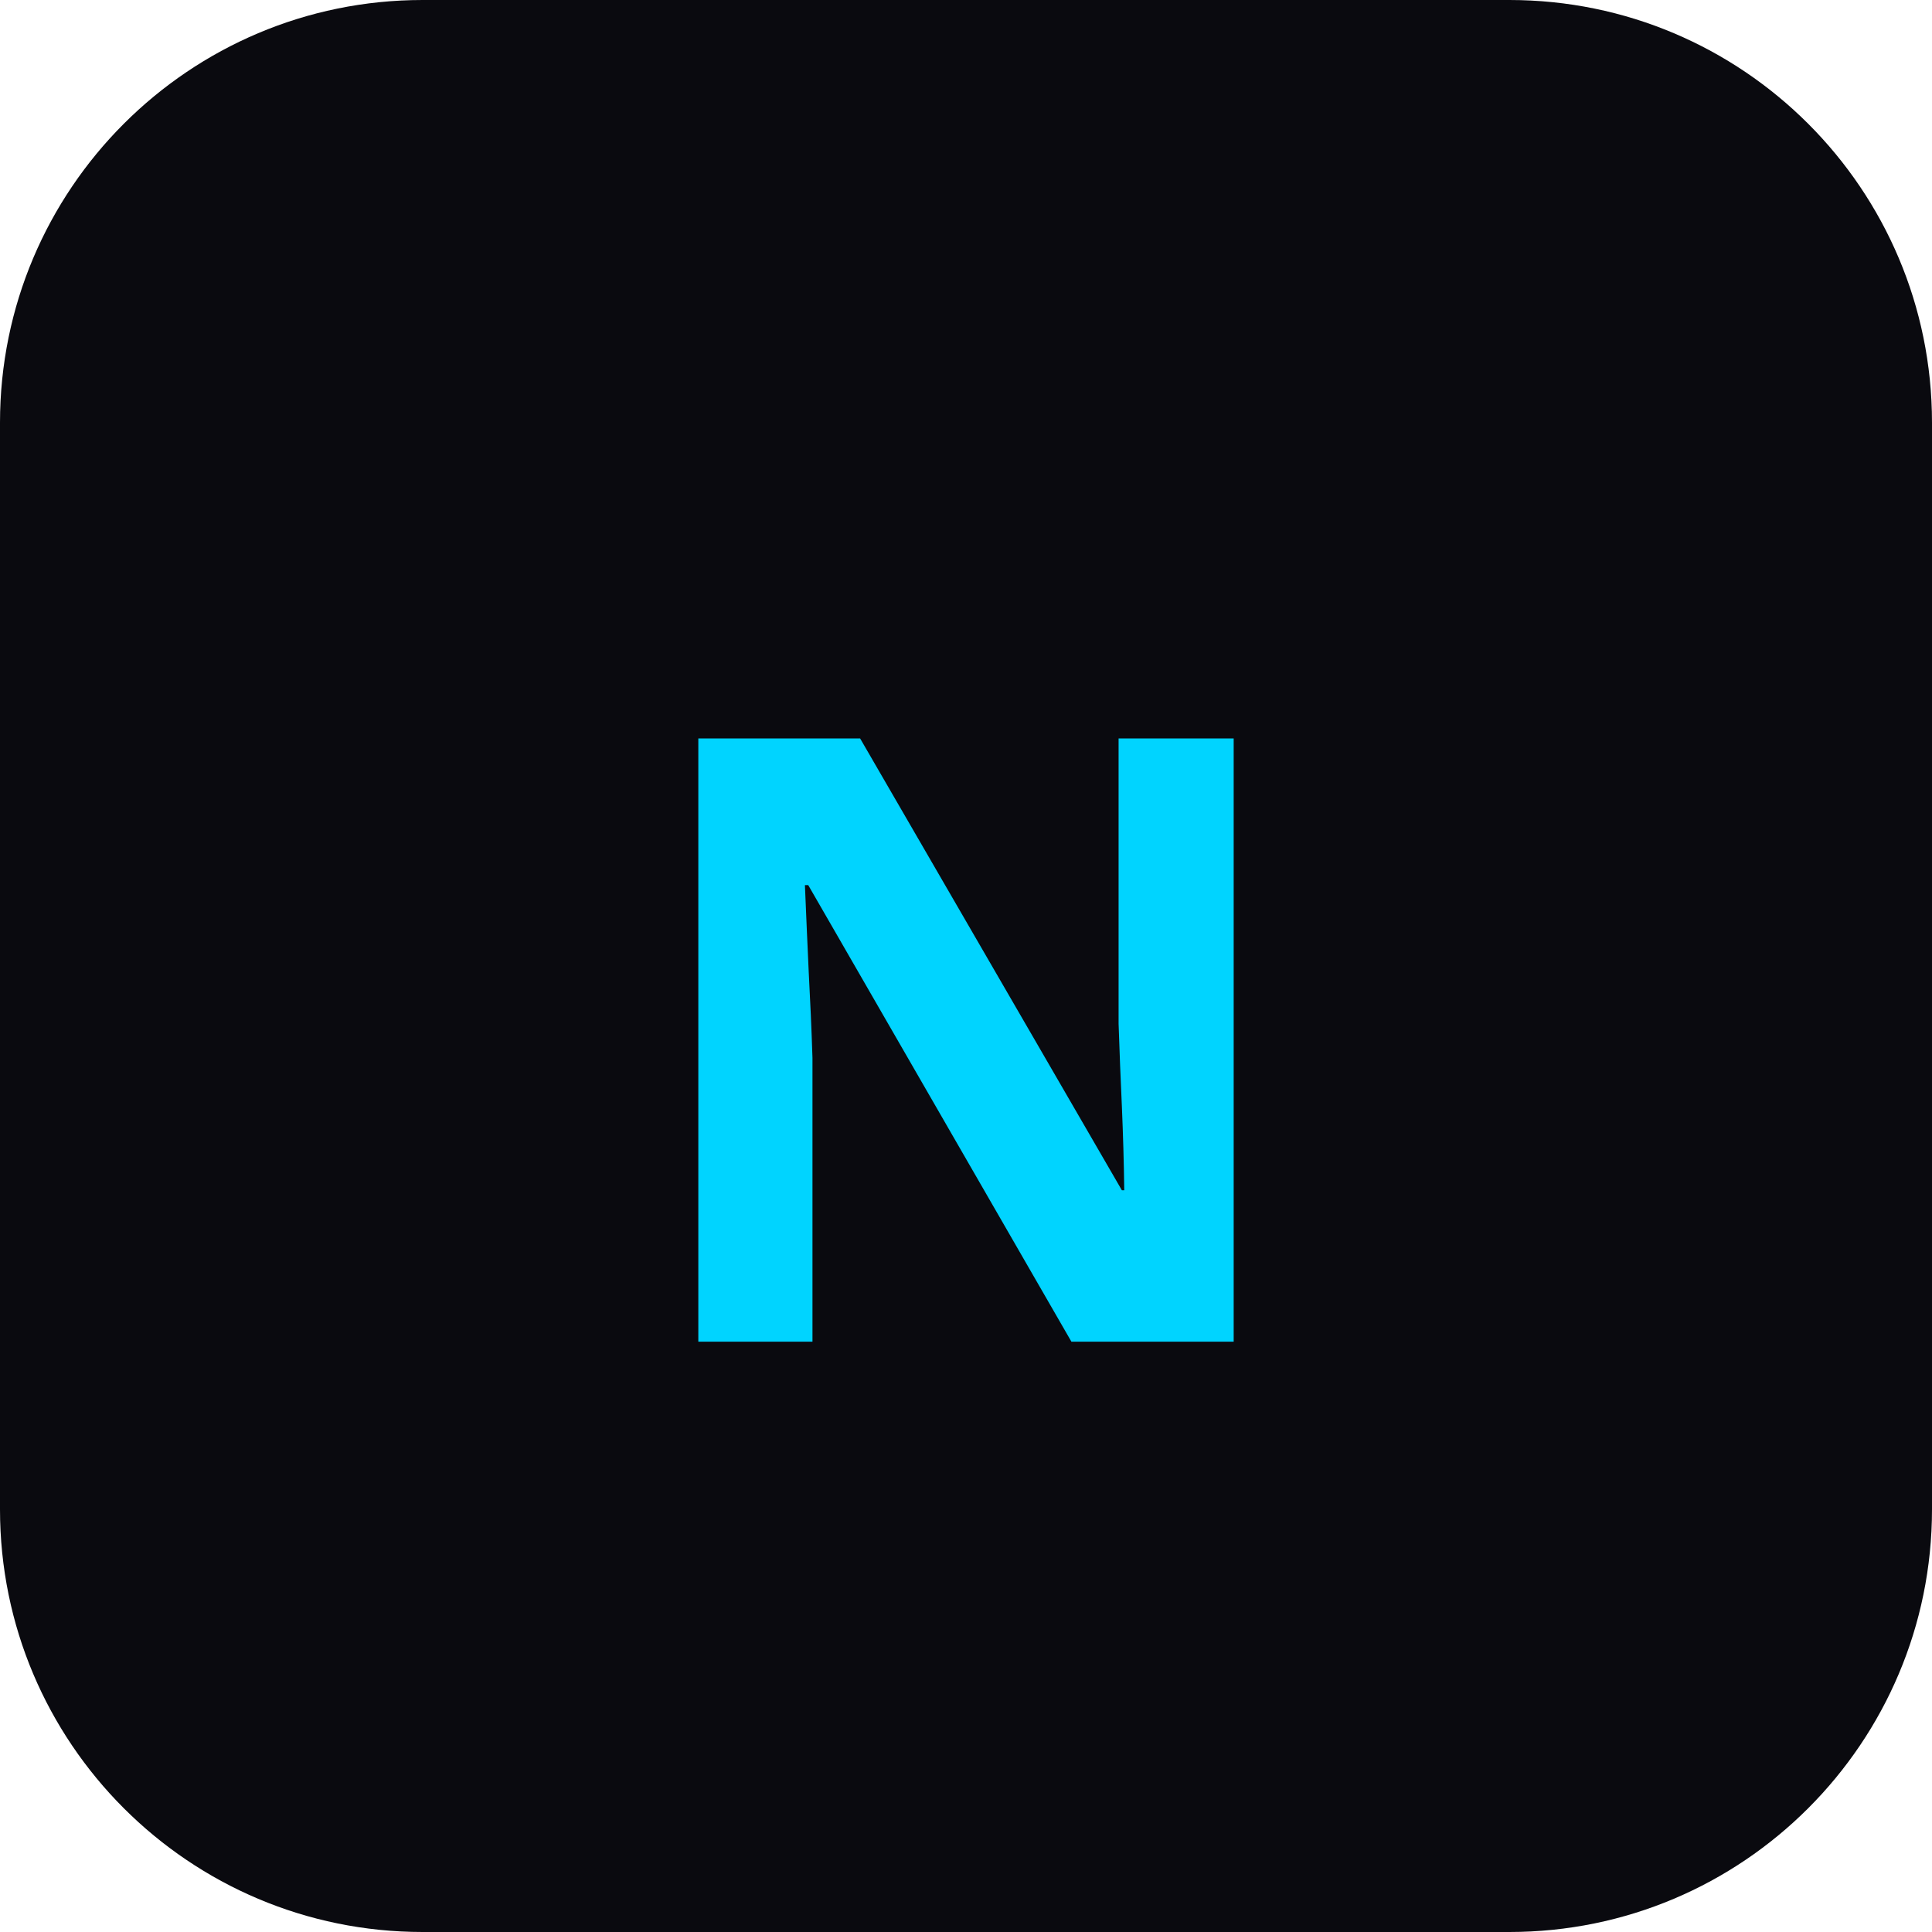
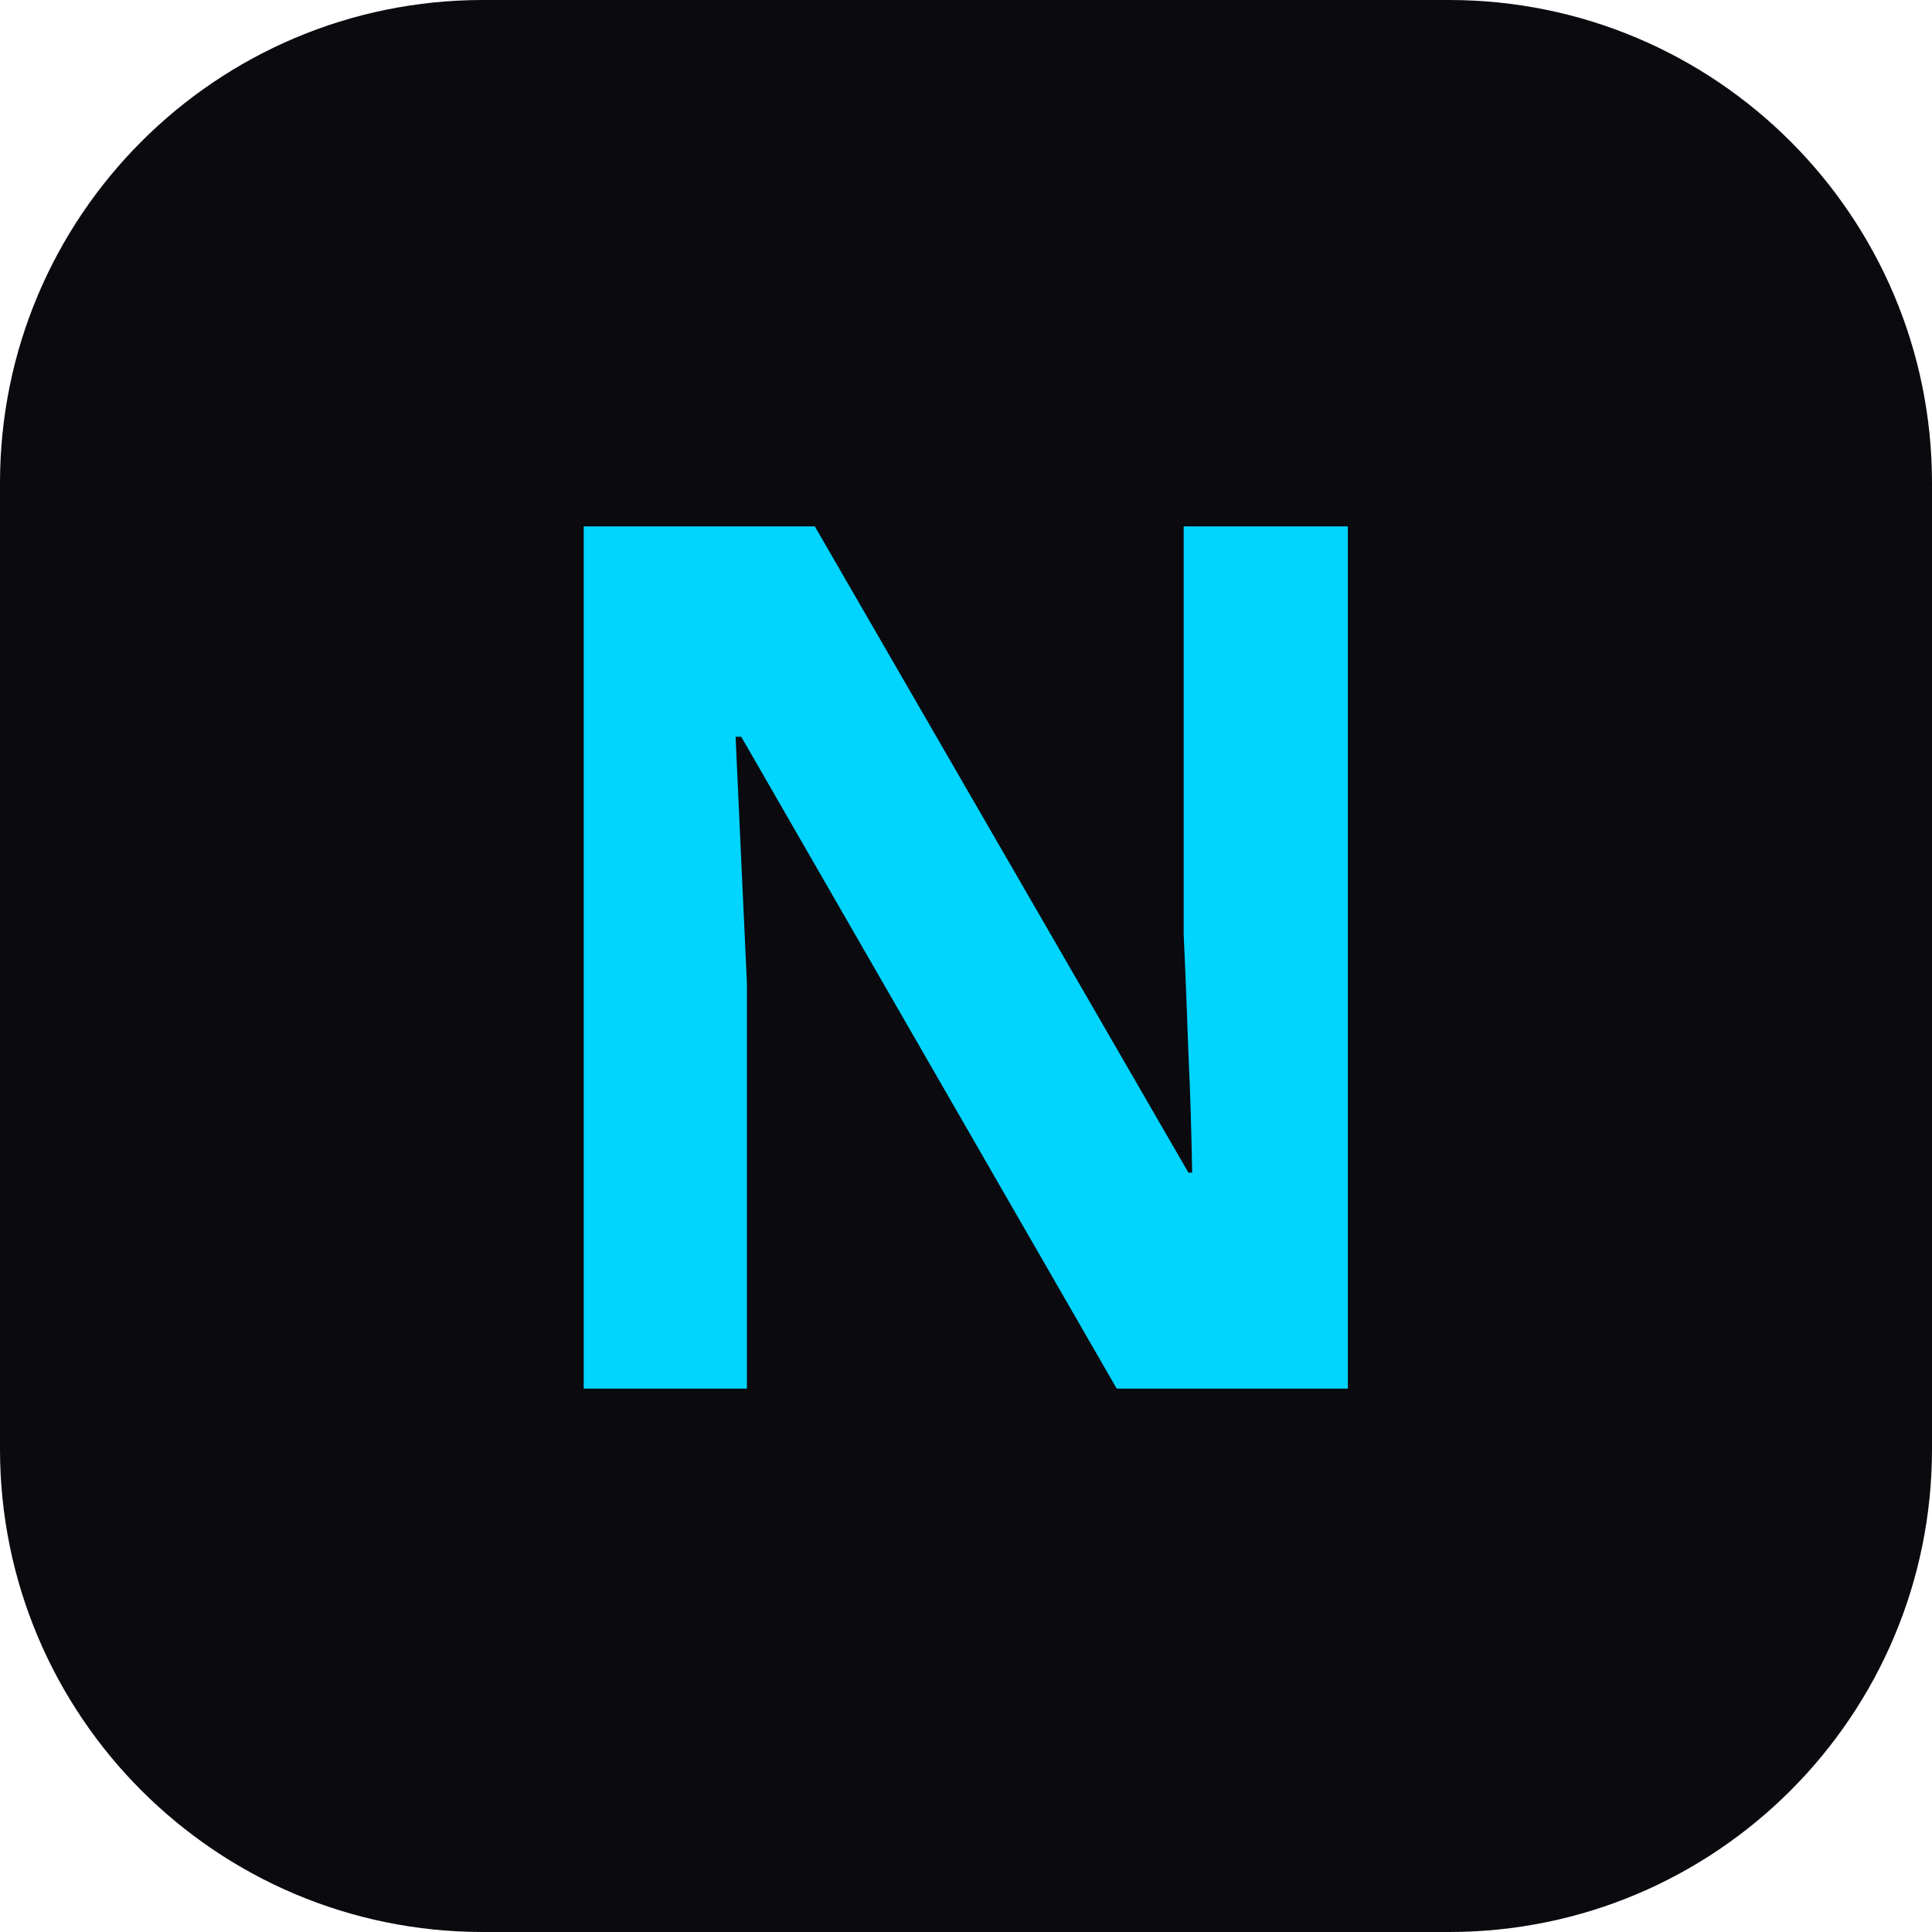
- <svg xmlns="http://www.w3.org/2000/svg" viewBox="0 0 64 64">
-   <rect width="64" height="64" rx="14" fill="#0a0a0f" />
-   <text x="50%" y="54%" dominant-baseline="middle" text-anchor="middle" font-family="Arial Black, sans-serif" font-size="28" font-weight="900" fill="#00d4ff">N</text>
+ <svg xmlns="http://www.w3.org/2000/svg" viewBox="0 0 32 32">
+   <rect width="32" height="32" rx="8" fill="#0a0a0f" />
+   <text x="16" y="23" font-family="Arial Black,sans-serif" font-size="20" font-weight="900" fill="#00d4ff" text-anchor="middle">N</text>
</svg>
